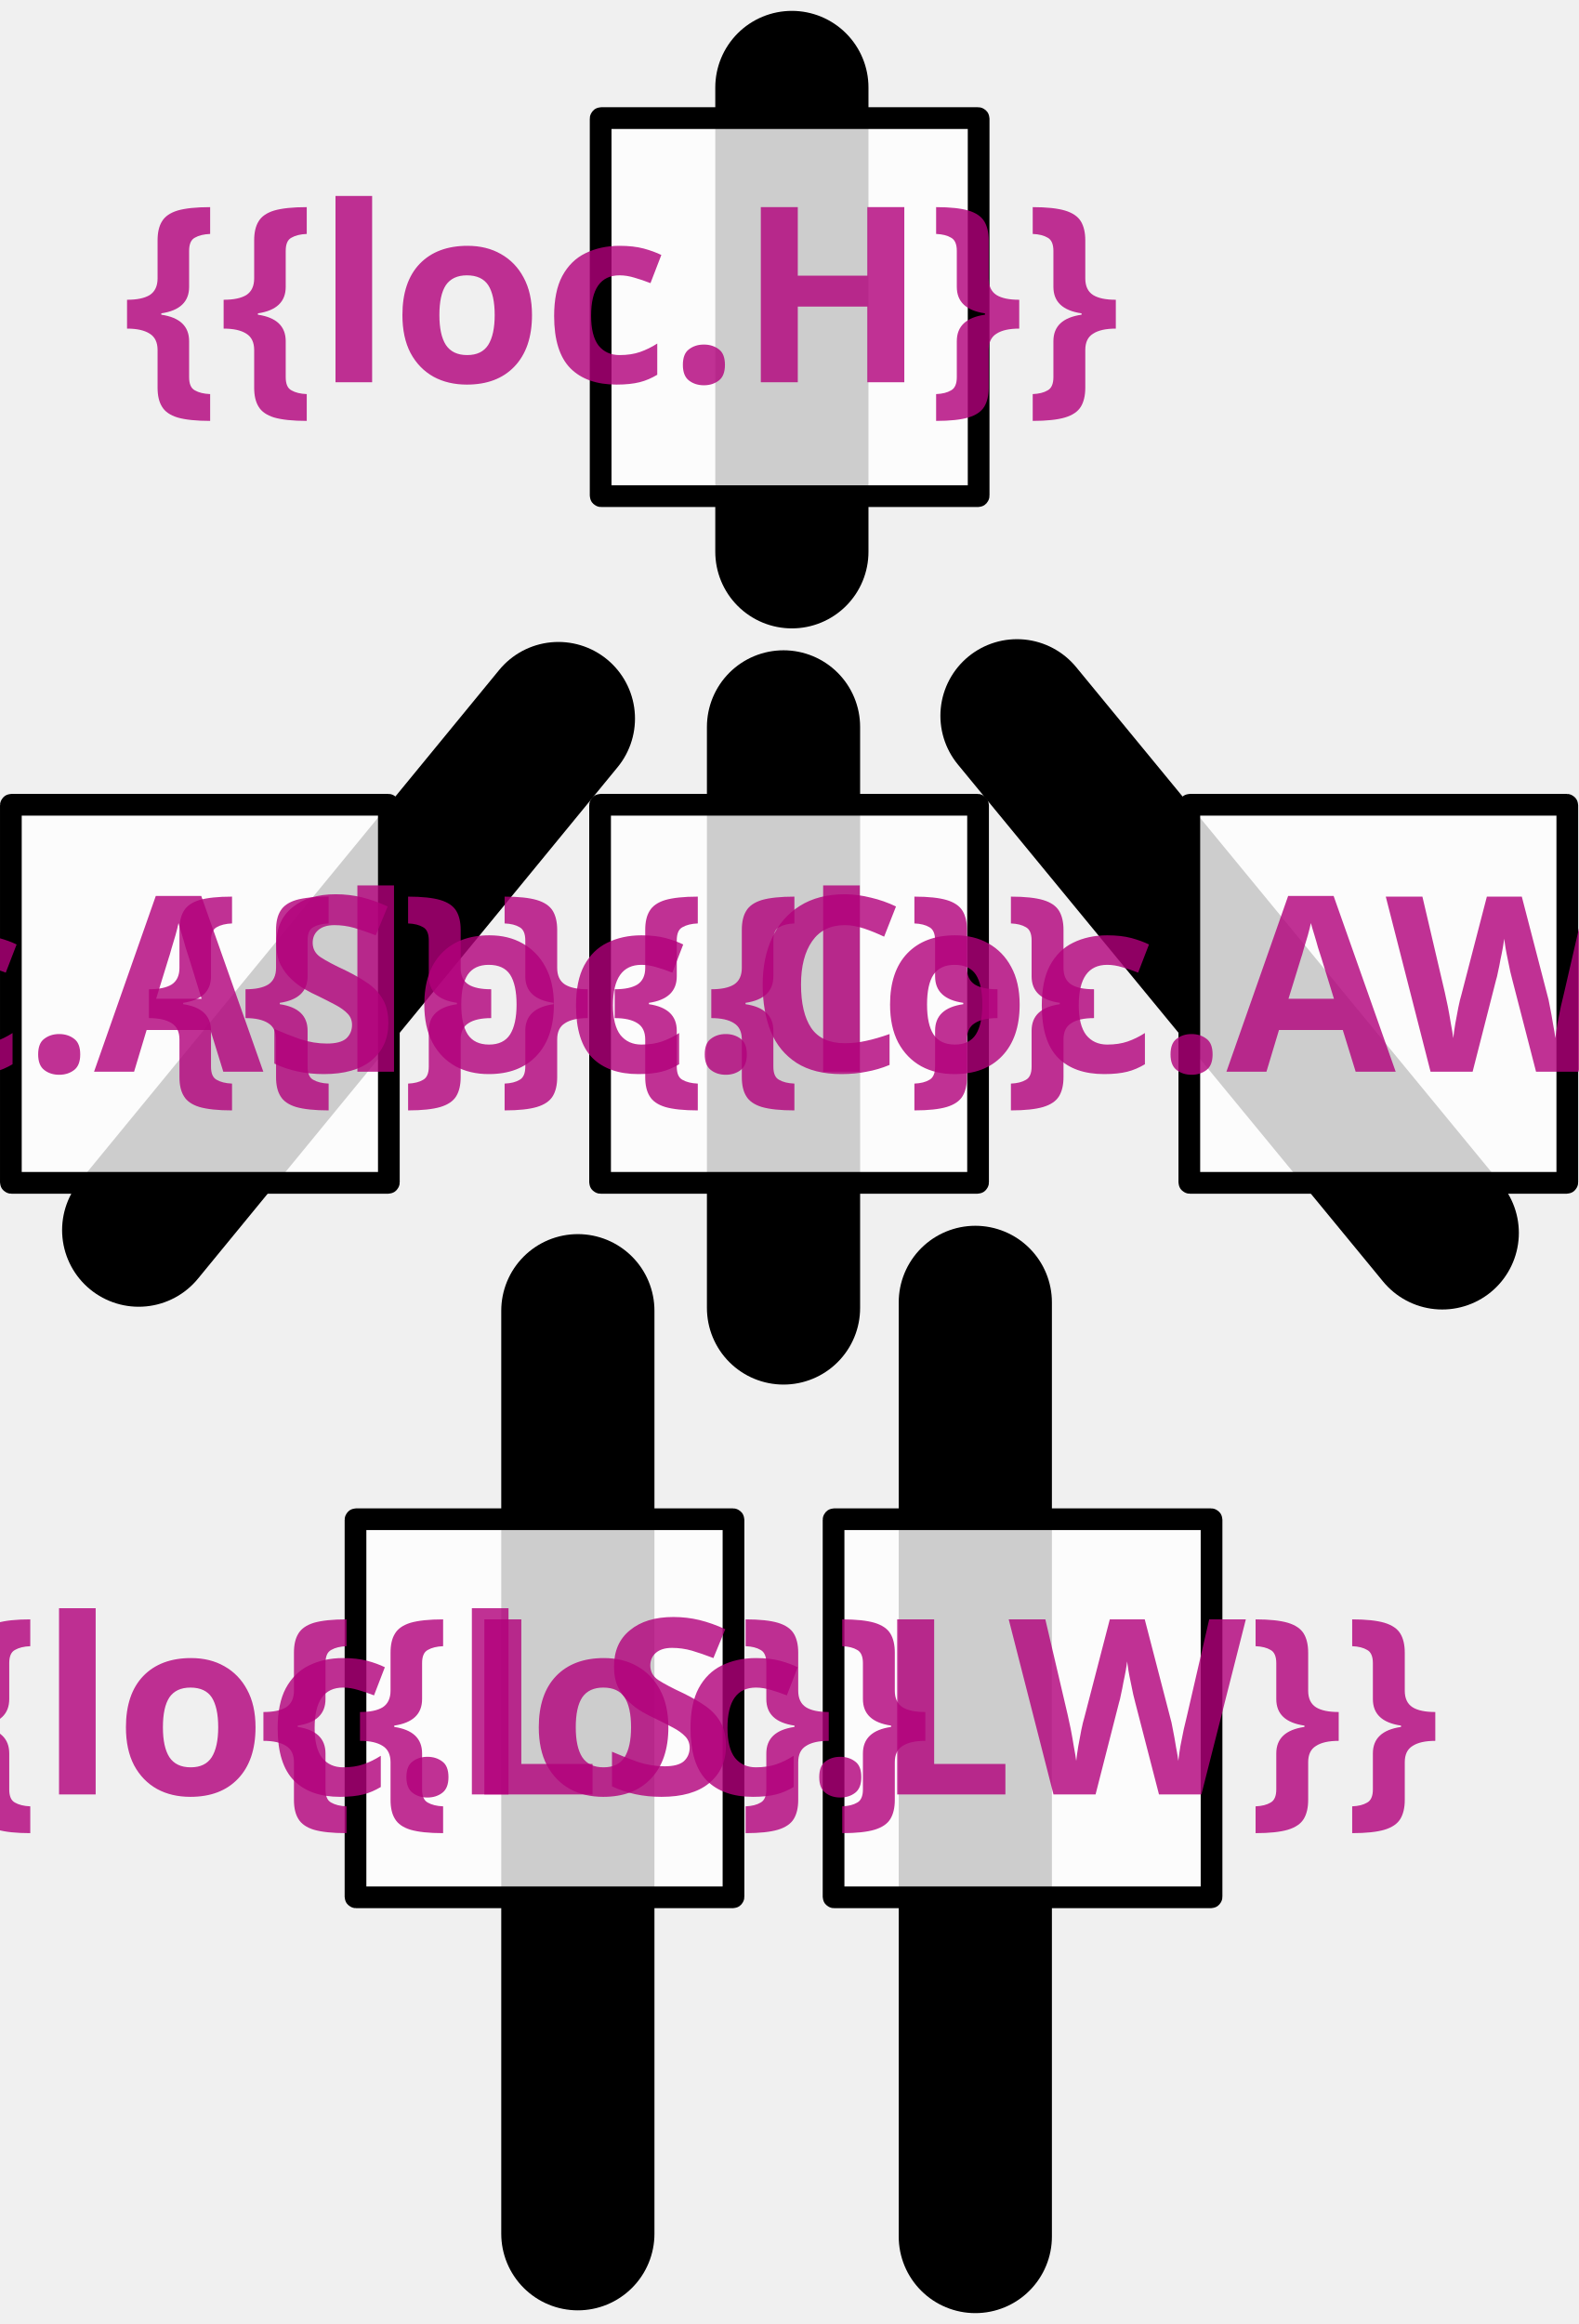
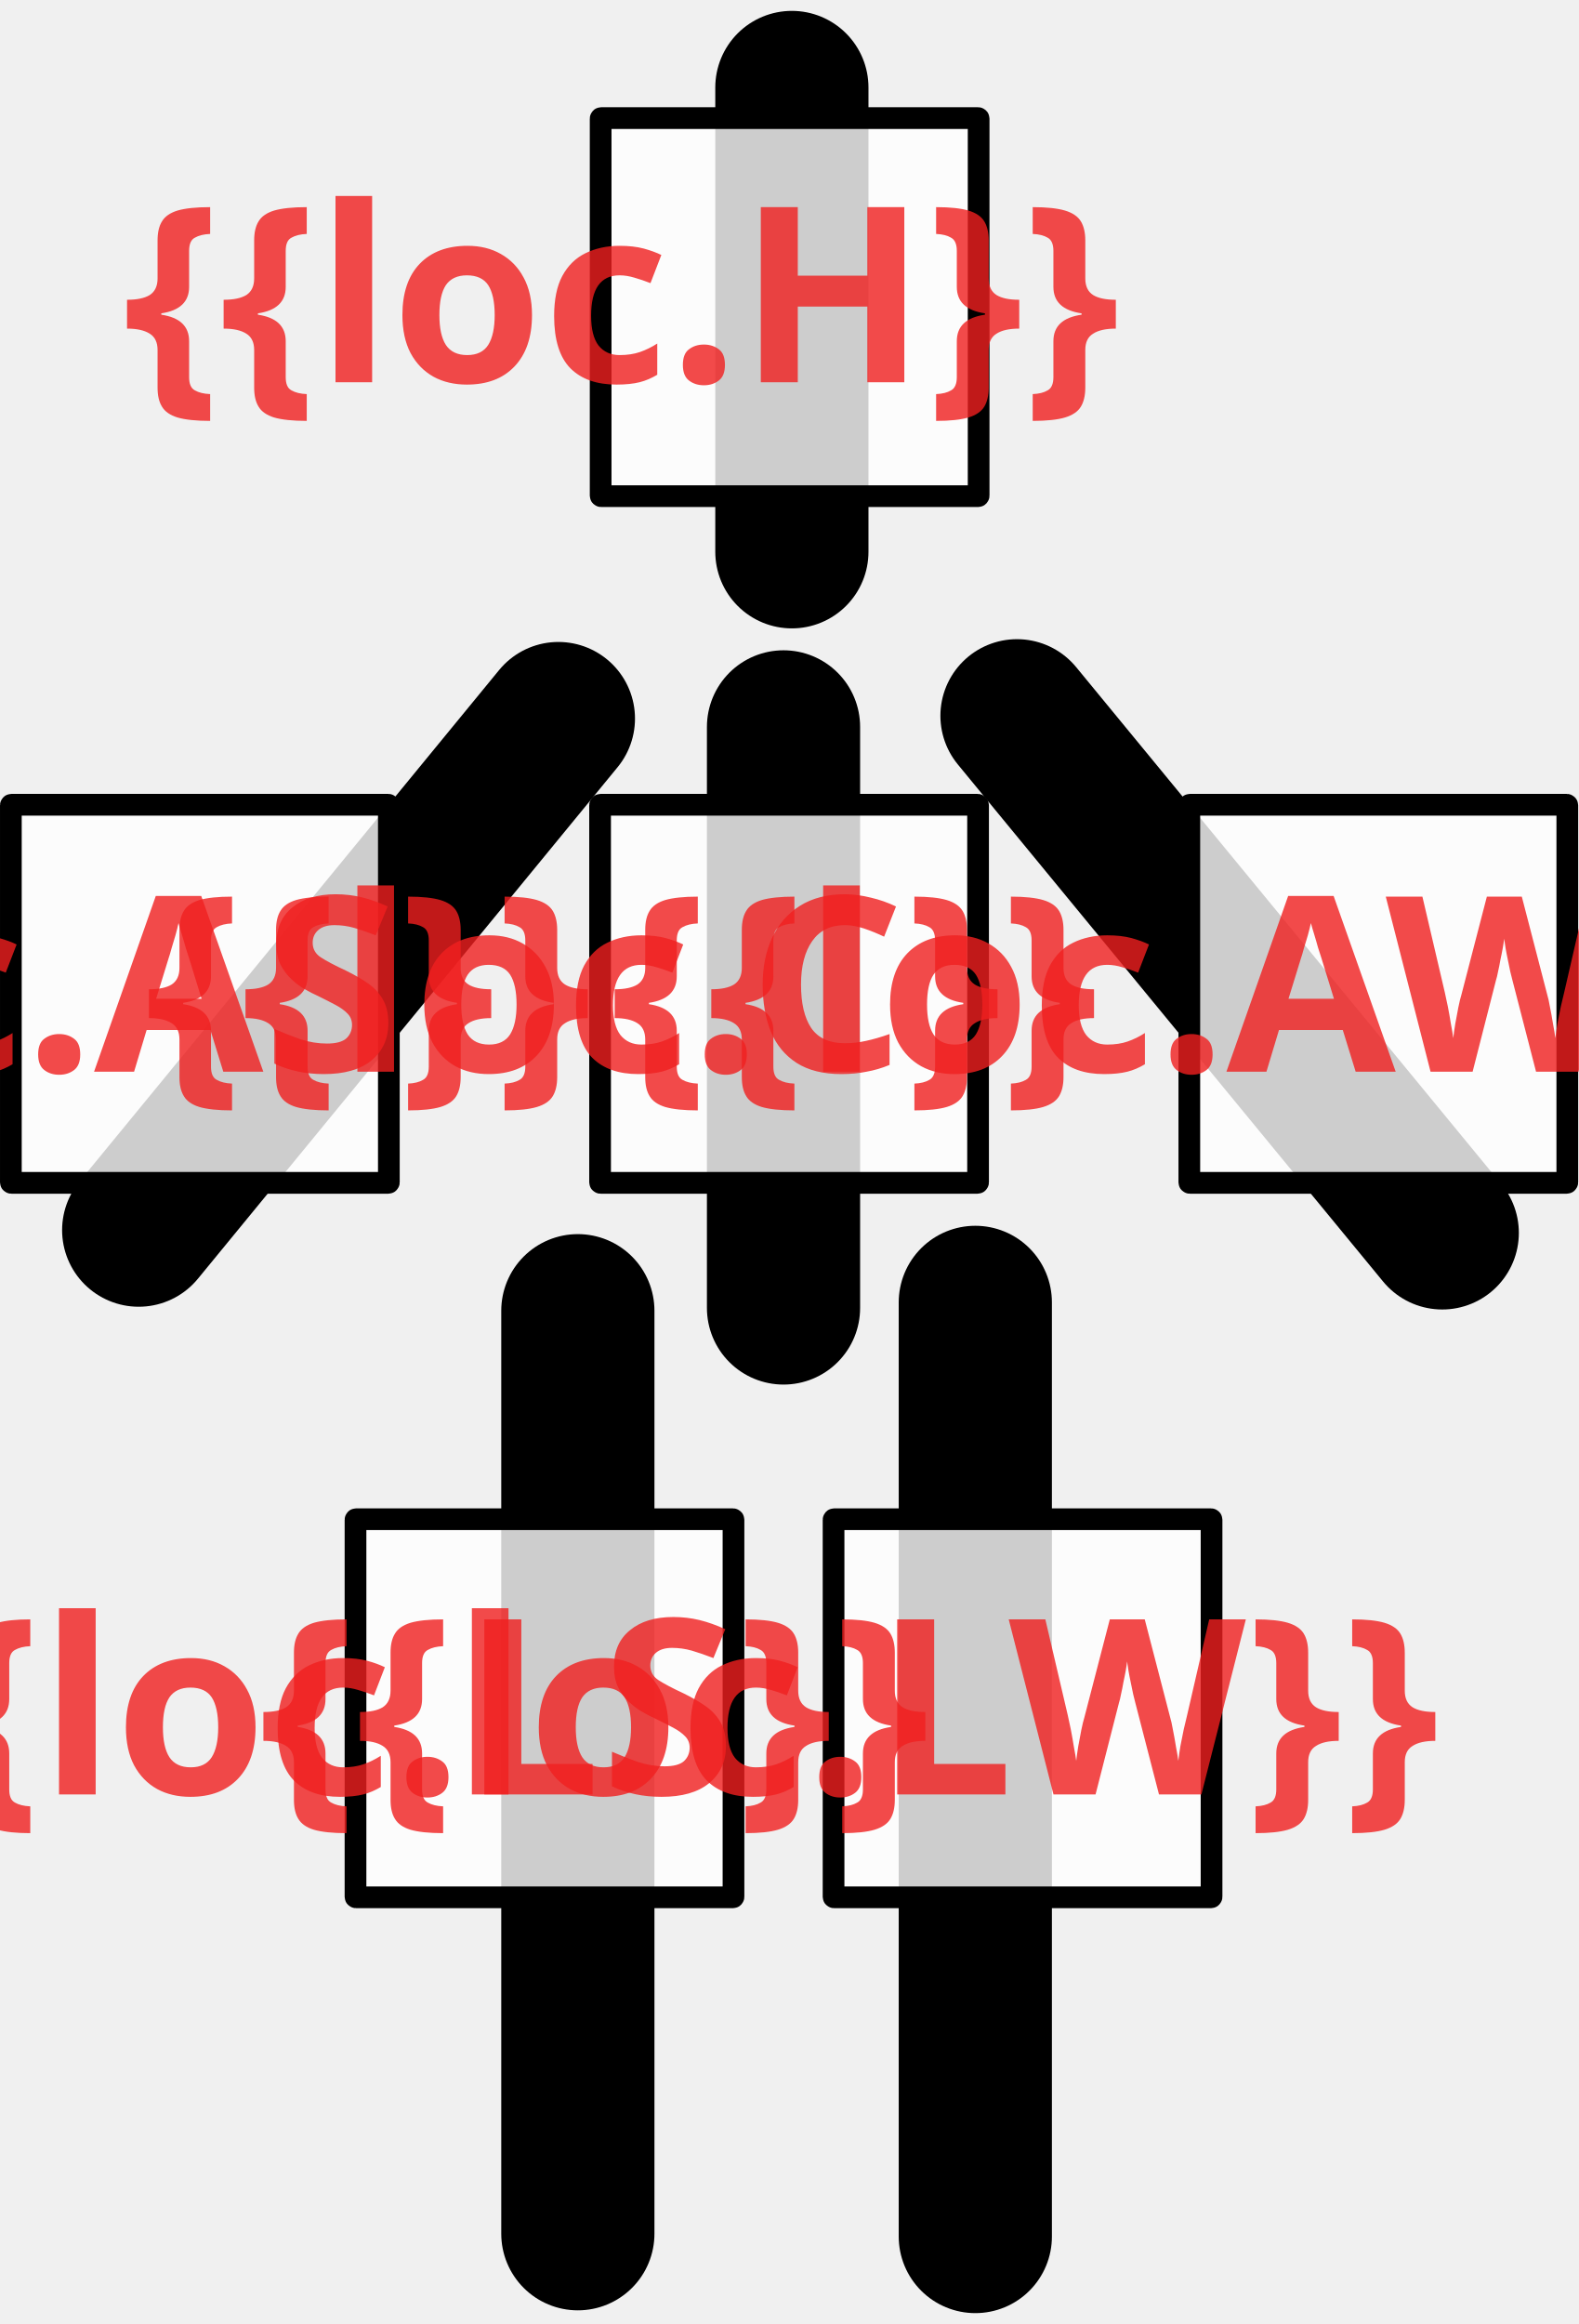
<svg xmlns="http://www.w3.org/2000/svg" width="28.8mm" height="42.4mm" viewBox="0 0 72.69 106.013" version="1.1" id="svg1">
  <defs id="defs1" />
  <g id="layer1" transform="translate(-64.14864,-66.36963)">
    <g id="g11">
      <path style="fill:#ffffff;stroke:#000000;stroke-width:7.056;stroke-linecap:round;stroke-linejoin:round;stroke-dasharray:none;stroke-opacity:1" d="M 100.622,69.897 V 91.276" id="path6" />
      <path style="fill:#ffffff;stroke:#000000;stroke-width:7.056;stroke-linecap:round;stroke-linejoin:round;stroke-dasharray:none;stroke-opacity:1" d="M 100.237,126.097 V 99.341" id="path7" />
      <path style="fill:#ffffff;stroke:#000000;stroke-width:7.056;stroke-linecap:round;stroke-linejoin:round;stroke-dasharray:none;stroke-opacity:1" d="m 90.764,126.225 v 42.502" id="path8" />
      <path style="fill:#ffffff;stroke:#000000;stroke-width:7.056;stroke-linecap:round;stroke-linejoin:round;stroke-dasharray:none;stroke-opacity:1" d="m 109.071,125.841 v 43.014" id="path9" />
      <path style="fill:#ffffff;stroke:#000000;stroke-width:7.056;stroke-linecap:round;stroke-linejoin:round;stroke-dasharray:none;stroke-opacity:1" d="M 89.868,98.957 70.537,122.513" id="path10" />
      <path style="fill:#ffffff;stroke:#000000;stroke-width:7.056;stroke-linecap:round;stroke-linejoin:round;stroke-dasharray:none;stroke-opacity:1" d="m 110.991,98.829 19.587,23.811" id="path11" />
    </g>
    <g id="g12" style="fill:#ffffff;fill-opacity:0.802;stroke:#000000;stroke-width:1;stroke-dasharray:none;stroke-opacity:1">
      <rect style="fill:#ffffff;fill-opacity:0.802;stroke:#000000;stroke-width:1;stroke-dasharray:none;stroke-opacity:1" id="rect1" width="17.41" height="17.41" x="91.814" y="71.306" ry="0.024" />
      <rect style="fill:#ffffff;fill-opacity:0.802;stroke:#000000;stroke-width:1;stroke-dasharray:none;stroke-opacity:1" id="rect2" width="17.41" height="17.41" x="91.788" y="102.926" ry="0.024" />
      <rect style="fill:#ffffff;fill-opacity:0.802;stroke:#000000;stroke-width:1;stroke-dasharray:none;stroke-opacity:1" id="rect3" width="17.41" height="17.41" x="118.928" y="102.926" ry="0.024" />
      <rect style="fill:#ffffff;fill-opacity:0.802;stroke:#000000;stroke-width:1;stroke-dasharray:none;stroke-opacity:1" id="rect4" width="17.41" height="17.41" x="102.542" y="135.826" ry="0.024" />
      <rect style="fill:#ffffff;fill-opacity:0.802;stroke:#000000;stroke-width:1;stroke-dasharray:none;stroke-opacity:1" id="rect5" width="17.41" height="17.41" x="64.649" y="102.926" ry="0.024" />
      <rect style="fill:#ffffff;fill-opacity:0.802;stroke:#000000;stroke-width:1;stroke-dasharray:none;stroke-opacity:1" id="rect6" width="17.41" height="17.41" x="80.523" y="135.826" ry="0.024" />
    </g>
-     <text xml:space="preserve" style="font-weight:bold;font-size:11.289px;line-height:1.45;font-family:'Adwaita Mono';-inkscape-font-specification:'Adwaita Mono, Bold';font-variant-caps:small-caps;text-align:center;letter-spacing:0px;writing-mode:lr-tb;direction:ltr;text-orientation:upright;text-anchor:middle;fill:#b2007b;fill-opacity:0.802;stroke:none;stroke-width:1;stroke-linecap:round;stroke-linejoin:round;stroke-dasharray:none;stroke-opacity:1" x="100.109" y="83.467" id="text12">
-       <tspan id="H" style="fill:#b2007b;fill-opacity:0.802;stroke:none;stroke-width:1;stroke-opacity:1" x="100.109" y="83.467">{{loc.H}}</tspan>
+     <text xml:space="preserve" style="font-weight:bold;font-size:11.289px;line-height:1.45;font-family:'Roboto Mono';-inkscape-font-specification:'Roboto Mono, Bold';font-variant-caps:small-caps;text-align:center;letter-spacing:0px;writing-mode:lr-tb;direction:ltr;text-orientation:upright;text-anchor:middle;fill:#F02020;fill-opacity:0.802;stroke:none;stroke-width:1;stroke-linecap:round;stroke-linejoin:round;stroke-dasharray:none;stroke-opacity:1" x="100.109" y="83.467" id="text12">
+       <tspan id="H" style="fill:#F02020;fill-opacity:0.802;stroke:none;stroke-width:1;stroke-opacity:1" x="100.109" y="83.467">{{loc.H}}</tspan>
    </text>
-     <text xml:space="preserve" style="font-weight:bold;font-size:11.289px;line-height:1.45;font-family:'Adwaita Mono';-inkscape-font-specification:'Adwaita Mono, Bold';font-variant-caps:small-caps;text-align:center;letter-spacing:0px;writing-mode:lr-tb;direction:ltr;text-orientation:upright;text-anchor:middle;fill:#b2007b;fill-opacity:0.802;stroke:none;stroke-width:1;stroke-linecap:round;stroke-linejoin:round;stroke-dasharray:none;stroke-opacity:1" x="100.109" y="115.216" id="text13">
-       <tspan id="C" style="fill:#b2007b;fill-opacity:0.802;stroke:none;stroke-width:1;stroke-opacity:1" x="100.109" y="115.216">{{loc.C}}</tspan>
+     <text xml:space="preserve" style="font-weight:bold;font-size:11.289px;line-height:1.45;font-family:'Roboto Mono';-inkscape-font-specification:'Roboto Mono, Bold';font-variant-caps:small-caps;text-align:center;letter-spacing:0px;writing-mode:lr-tb;direction:ltr;text-orientation:upright;text-anchor:middle;fill:#F02020;fill-opacity:0.802;stroke:none;stroke-width:1;stroke-linecap:round;stroke-linejoin:round;stroke-dasharray:none;stroke-opacity:1" x="100.109" y="115.216" id="text13">
+       <tspan id="C" style="fill:#F02020;fill-opacity:0.802;stroke:none;stroke-width:1;stroke-opacity:1" x="100.109" y="115.216">{{loc.C}}</tspan>
    </text>
-     <text xml:space="preserve" style="font-weight:bold;font-size:11.289px;line-height:1.45;font-family:'Adwaita Mono';-inkscape-font-specification:'Adwaita Mono, Bold';font-variant-caps:small-caps;text-align:center;letter-spacing:0px;writing-mode:lr-tb;direction:ltr;text-orientation:upright;text-anchor:middle;fill:#b2007b;fill-opacity:0.802;stroke:none;stroke-width:1;stroke-linecap:round;stroke-linejoin:round;stroke-dasharray:none;stroke-opacity:1" x="73.098" y="115.216" id="text14">
-       <tspan id="AS" style="fill:#b2007b;fill-opacity:0.802;stroke:none;stroke-width:1;stroke-opacity:1" x="73.098" y="115.216">{{loc.AS}}</tspan>
+     <text xml:space="preserve" style="font-weight:bold;font-size:11.289px;line-height:1.45;font-family:'Roboto Mono';-inkscape-font-specification:'Roboto Mono, Bold';font-variant-caps:small-caps;text-align:center;letter-spacing:0px;writing-mode:lr-tb;direction:ltr;text-orientation:upright;text-anchor:middle;fill:#F02020;fill-opacity:0.802;stroke:none;stroke-width:1;stroke-linecap:round;stroke-linejoin:round;stroke-dasharray:none;stroke-opacity:1" x="73.098" y="115.216" id="text14">
+       <tspan id="AS" style="fill:#F02020;fill-opacity:0.802;stroke:none;stroke-width:1;stroke-opacity:1" x="73.098" y="115.216">{{loc.AS}}</tspan>
    </text>
-     <text xml:space="preserve" style="font-weight:bold;font-size:11.289px;line-height:1.45;font-family:'Adwaita Mono';-inkscape-font-specification:'Adwaita Mono, Bold';font-variant-caps:small-caps;text-align:center;letter-spacing:0px;writing-mode:lr-tb;direction:ltr;text-orientation:upright;text-anchor:middle;fill:#b2007b;fill-opacity:0.802;stroke:none;stroke-width:1;stroke-linecap:round;stroke-linejoin:round;stroke-dasharray:none;stroke-opacity:1" x="127.377" y="115.216" id="text15">
-       <tspan id="AW" style="fill:#b2007b;fill-opacity:0.802;stroke:none;stroke-width:1;stroke-opacity:1" x="127.377" y="115.216">{{loc.AW}}</tspan>
+     <text xml:space="preserve" style="font-weight:bold;font-size:11.289px;line-height:1.45;font-family:'Roboto Mono';-inkscape-font-specification:'Roboto Mono, Bold';font-variant-caps:small-caps;text-align:center;letter-spacing:0px;writing-mode:lr-tb;direction:ltr;text-orientation:upright;text-anchor:middle;fill:#F02020;fill-opacity:0.802;stroke:none;stroke-width:1;stroke-linecap:round;stroke-linejoin:round;stroke-dasharray:none;stroke-opacity:1" x="127.377" y="115.216" id="text15">
+       <tspan id="AW" style="fill:#F02020;fill-opacity:0.802;stroke:none;stroke-width:1;stroke-opacity:1" x="127.377" y="115.216">{{loc.AW}}</tspan>
    </text>
-     <text xml:space="preserve" style="font-weight:bold;font-size:11.289px;line-height:1.45;font-family:'Adwaita Mono';-inkscape-font-specification:'Adwaita Mono, Bold';font-variant-caps:small-caps;text-align:center;letter-spacing:0px;writing-mode:lr-tb;direction:ltr;text-orientation:upright;text-anchor:middle;fill:#b2007b;fill-opacity:0.802;stroke:none;stroke-width:1;stroke-linecap:round;stroke-linejoin:round;stroke-dasharray:none;stroke-opacity:1" x="89.356" y="148.5" id="text16">
-       <tspan id="LS" style="fill:#b2007b;fill-opacity:0.802;stroke:none;stroke-width:1;stroke-opacity:1" x="89.356" y="148.5">{{loc.LS}}</tspan>
+     <text xml:space="preserve" style="font-weight:bold;font-size:11.289px;line-height:1.45;font-family:'Roboto Mono';-inkscape-font-specification:'Roboto Mono, Bold';font-variant-caps:small-caps;text-align:center;letter-spacing:0px;writing-mode:lr-tb;direction:ltr;text-orientation:upright;text-anchor:middle;fill:#F02020;fill-opacity:0.802;stroke:none;stroke-width:1;stroke-linecap:round;stroke-linejoin:round;stroke-dasharray:none;stroke-opacity:1" x="89.356" y="148.5" id="text16">
+       <tspan id="LS" style="fill:#F02020;fill-opacity:0.802;stroke:none;stroke-width:1;stroke-opacity:1" x="89.356" y="148.5">{{loc.LS}}</tspan>
    </text>
-     <text xml:space="preserve" style="font-weight:bold;font-size:11.289px;line-height:1.45;font-family:'Adwaita Mono';-inkscape-font-specification:'Adwaita Mono, Bold';font-variant-caps:small-caps;text-align:center;letter-spacing:0px;writing-mode:lr-tb;direction:ltr;text-orientation:upright;text-anchor:middle;fill:#b2007b;fill-opacity:0.802;stroke:none;stroke-width:1;stroke-linecap:round;stroke-linejoin:round;stroke-dasharray:none;stroke-opacity:1" x="110.607" y="148.5" id="text17">
-       <tspan id="LW" style="fill:#b2007b;fill-opacity:0.802;stroke:none;stroke-width:1;stroke-opacity:1" x="110.607" y="148.5">{{loc.LW}}</tspan>
+     <text xml:space="preserve" style="font-weight:bold;font-size:11.289px;line-height:1.45;font-family:'Roboto Mono';-inkscape-font-specification:'Roboto Mono, Bold';font-variant-caps:small-caps;text-align:center;letter-spacing:0px;writing-mode:lr-tb;direction:ltr;text-orientation:upright;text-anchor:middle;fill:#F02020;fill-opacity:0.802;stroke:none;stroke-width:1;stroke-linecap:round;stroke-linejoin:round;stroke-dasharray:none;stroke-opacity:1" x="110.607" y="148.5" id="text17">
+       <tspan id="LW" style="fill:#F02020;fill-opacity:0.802;stroke:none;stroke-width:1;stroke-opacity:1" x="110.607" y="148.5">{{loc.LW}}</tspan>
    </text>
  </g>
</svg>
